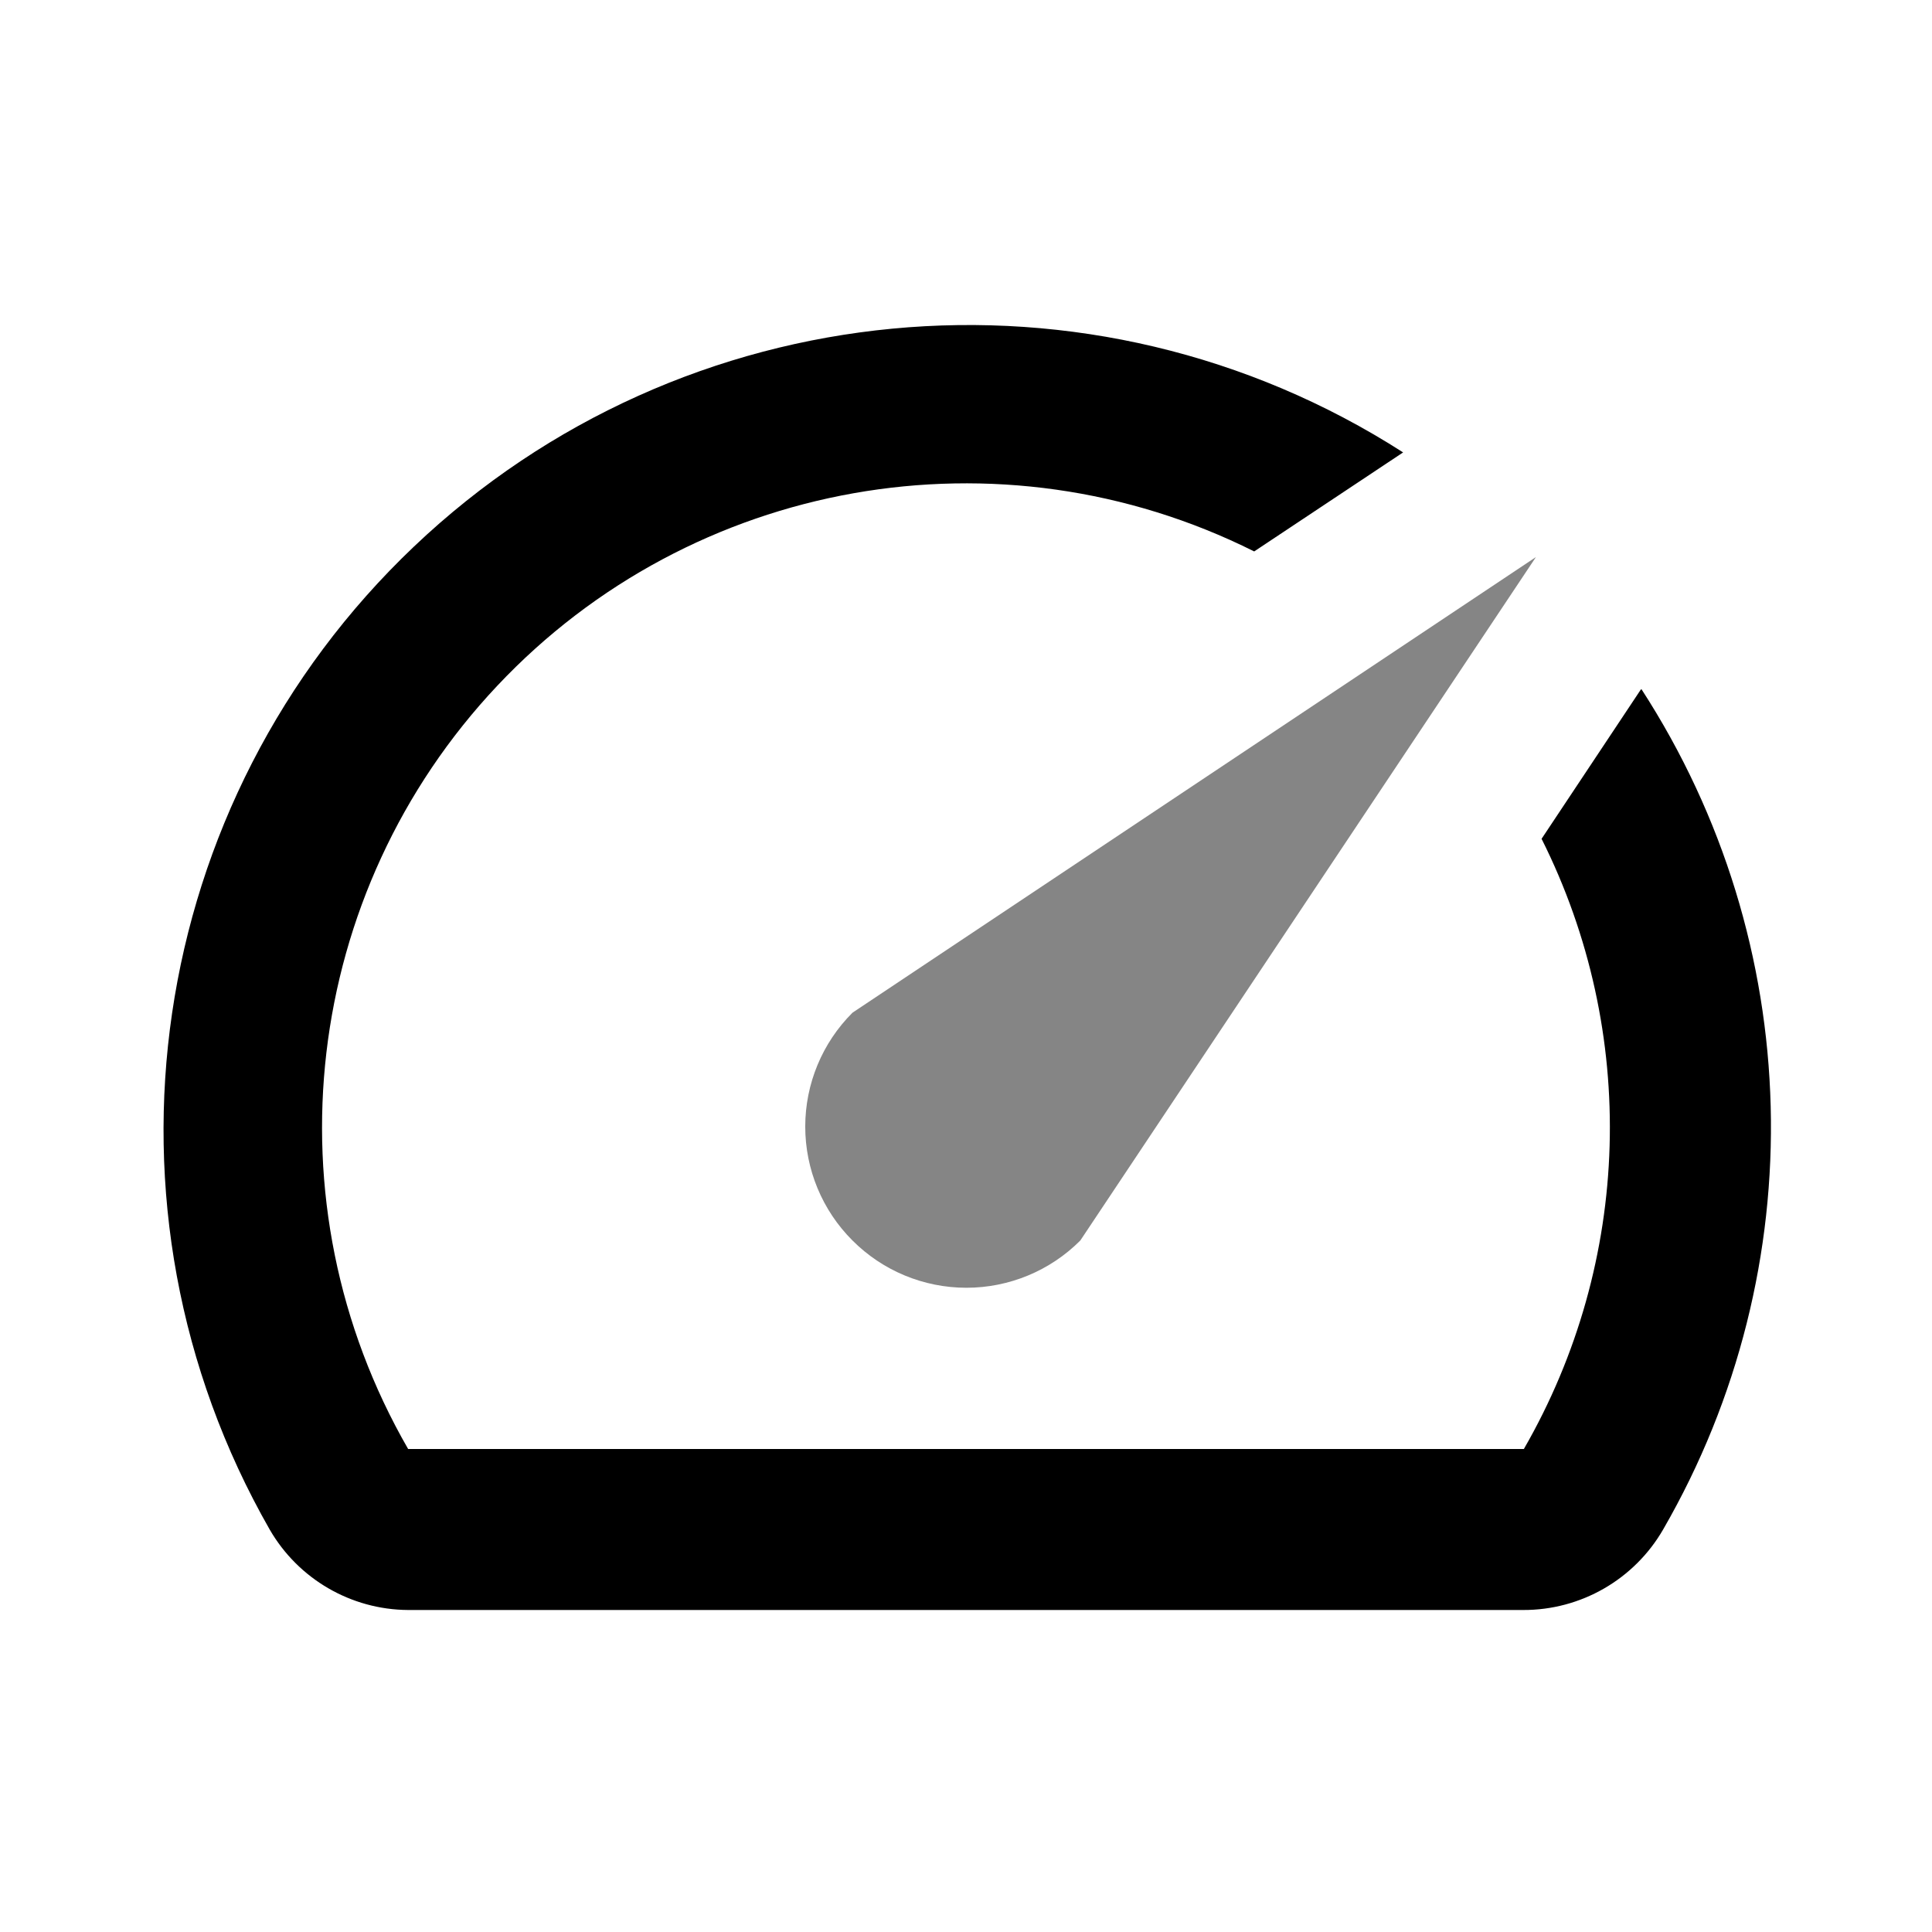
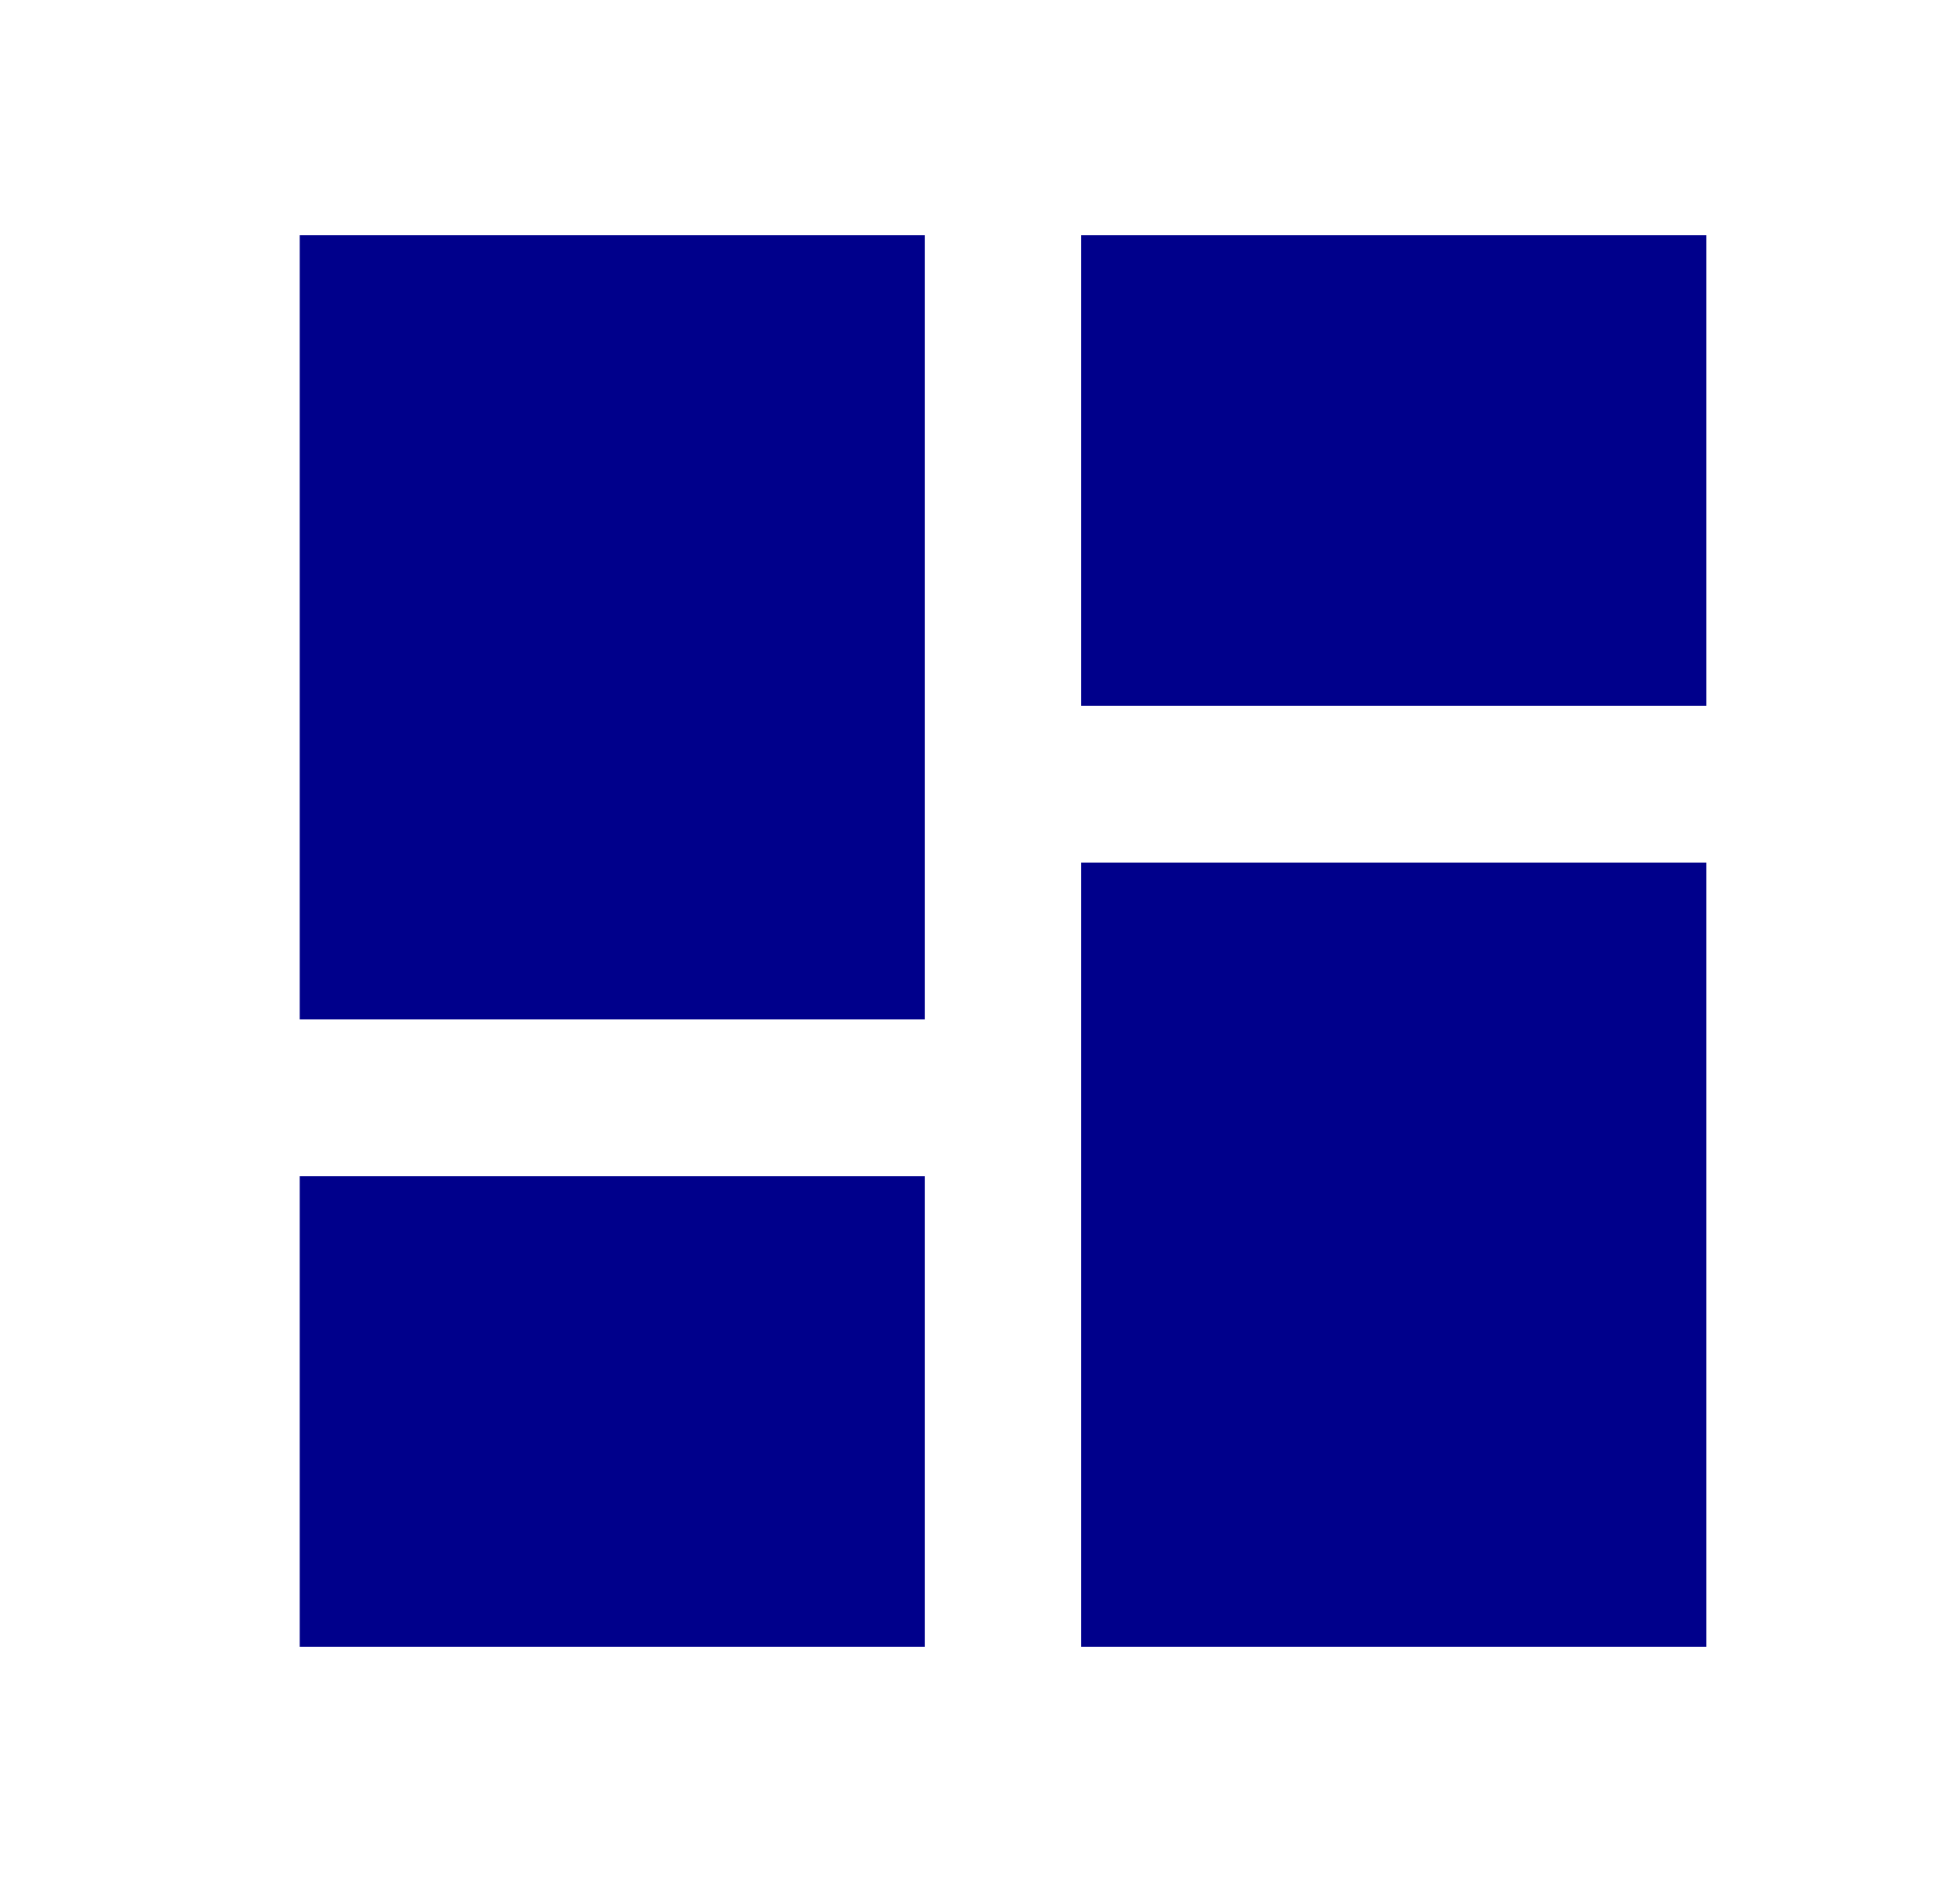
- <svg xmlns="http://www.w3.org/2000/svg" height="24" viewBox="0 0 24 24" width="24">
-   <g transform="translate(2 4)">
-     <path d="m18.38 4.57-1.23 1.85c1.205 2.403 1.122 5.251-.22 7.58h-13.86c-1.764-3.059-1.313-6.913 1.109-9.483s6.242-3.247 9.401-1.667l1.85-1.23c-3.876-2.486-8.949-2.003-12.287 1.169-3.338 3.172-4.078 8.213-1.793 12.211.355.615 1.01.996 1.72 1h13.85c.717.003 1.381-.379 1.74-1 1.879-3.254 1.774-7.287-.27-10.44z" />
-     <path d="m8.59 11.41c.375.376.884.587 1.415.587s1.04-.211 1.415-.587l5.66-8.49-8.49 5.66c-.376.375-.587.884-.587 1.415s.211 1.04.587 1.415z" opacity=".48" />
-   </g>
+ <svg xmlns="http://www.w3.org/2000/svg" width="25" height="24" viewBox="0 0 25 24" fill="none">
+   <path d="M13.791 3V9H21.764V3H13.791ZM13.791 21H21.764V11H13.791V21ZM3.823 21H11.797V15H3.823V21ZM3.823 13H11.797V3H3.823V13Z" fill="#00008B" />
</svg>
